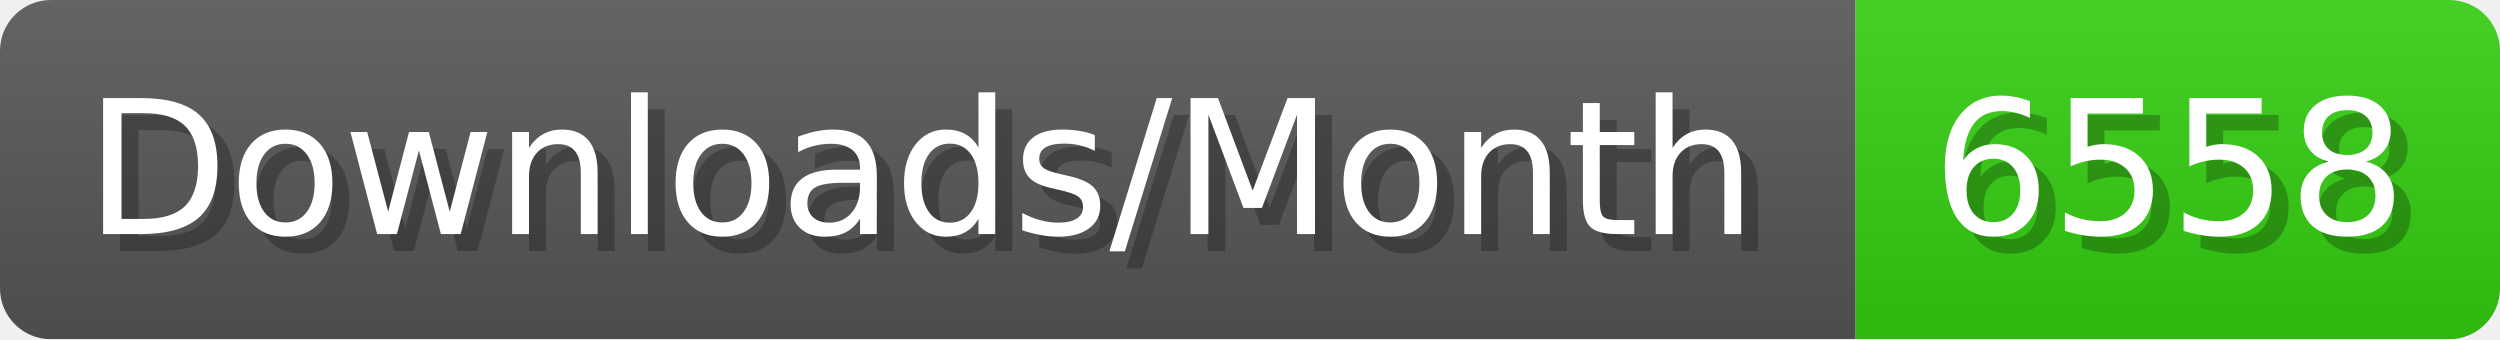
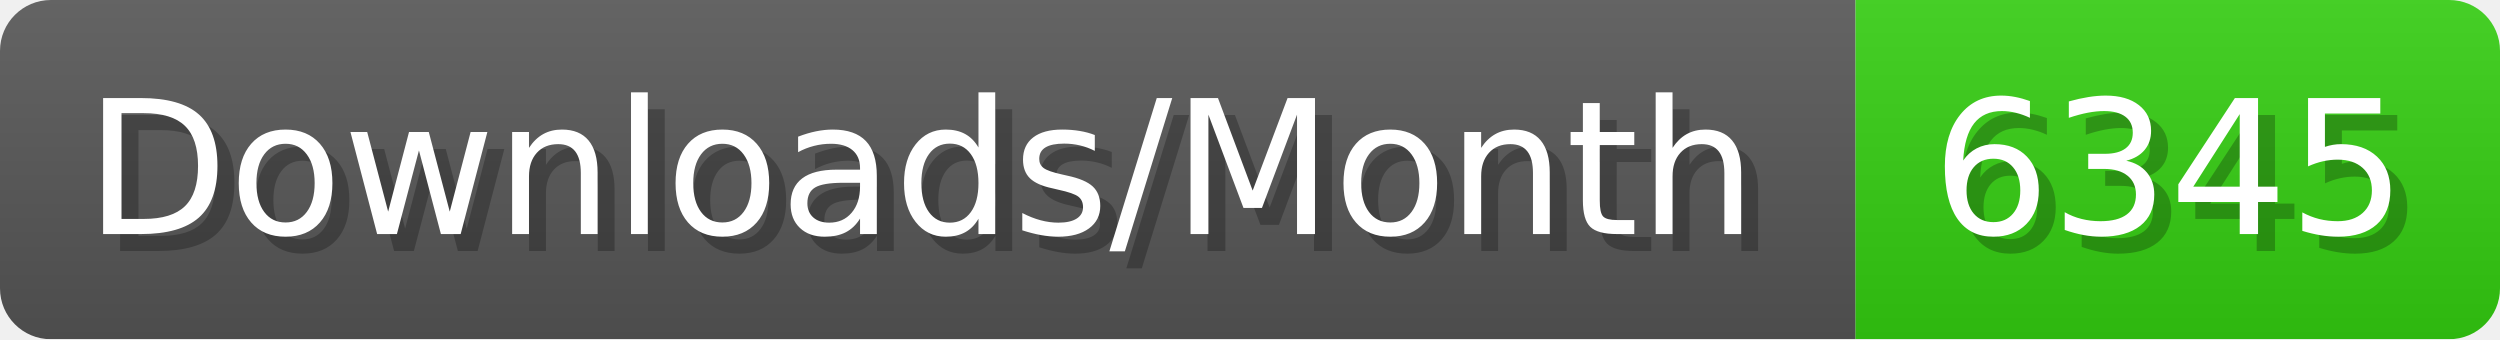
- <svg xmlns="http://www.w3.org/2000/svg" width="147.4" height="20" viewBox="0 0 1474 200" role="img" aria-label="Downloads/Month: 6558">
+ <svg xmlns="http://www.w3.org/2000/svg" width="147.4" height="20" viewBox="0 0 1474 200" role="img" aria-label="Downloads/Month: 6345">
  <linearGradient id="YlXUI" x2="0" y2="100%">
    <stop offset="0" stop-opacity=".1" stop-color="#EEE" />
    <stop offset="1" stop-opacity=".1" />
  </linearGradient>
  <mask id="JHhop">
    <rect width="1474" height="200" rx="30" fill="#FFF" />
  </mask>
  <g mask="url(#JHhop)">
    <rect width="1094" height="200" fill="#555" />
    <rect width="380" height="200" fill="#3C1" x="1094" />
    <rect width="1474" height="200" fill="url(#YlXUI)" />
  </g>
  <g aria-hidden="true" fill="#fff" text-anchor="start" font-family="Verdana,DejaVu Sans,sans-serif" font-size="110">
    <text x="60" y="148" textLength="994" fill="#000" opacity="0.25">Downloads/Month</text>
    <text x="50" y="138" textLength="994">Downloads/Month</text>
-     <text x="1149" y="148" textLength="280" fill="#000" opacity="0.25">6558</text>
-     <text x="1139" y="138" textLength="280">6558</text>
+     <text x="1149" y="148" textLength="280" fill="#000" opacity="0.25">6345</text>
+     <text x="1139" y="138" textLength="280">6345</text>
  </g>
</svg>
